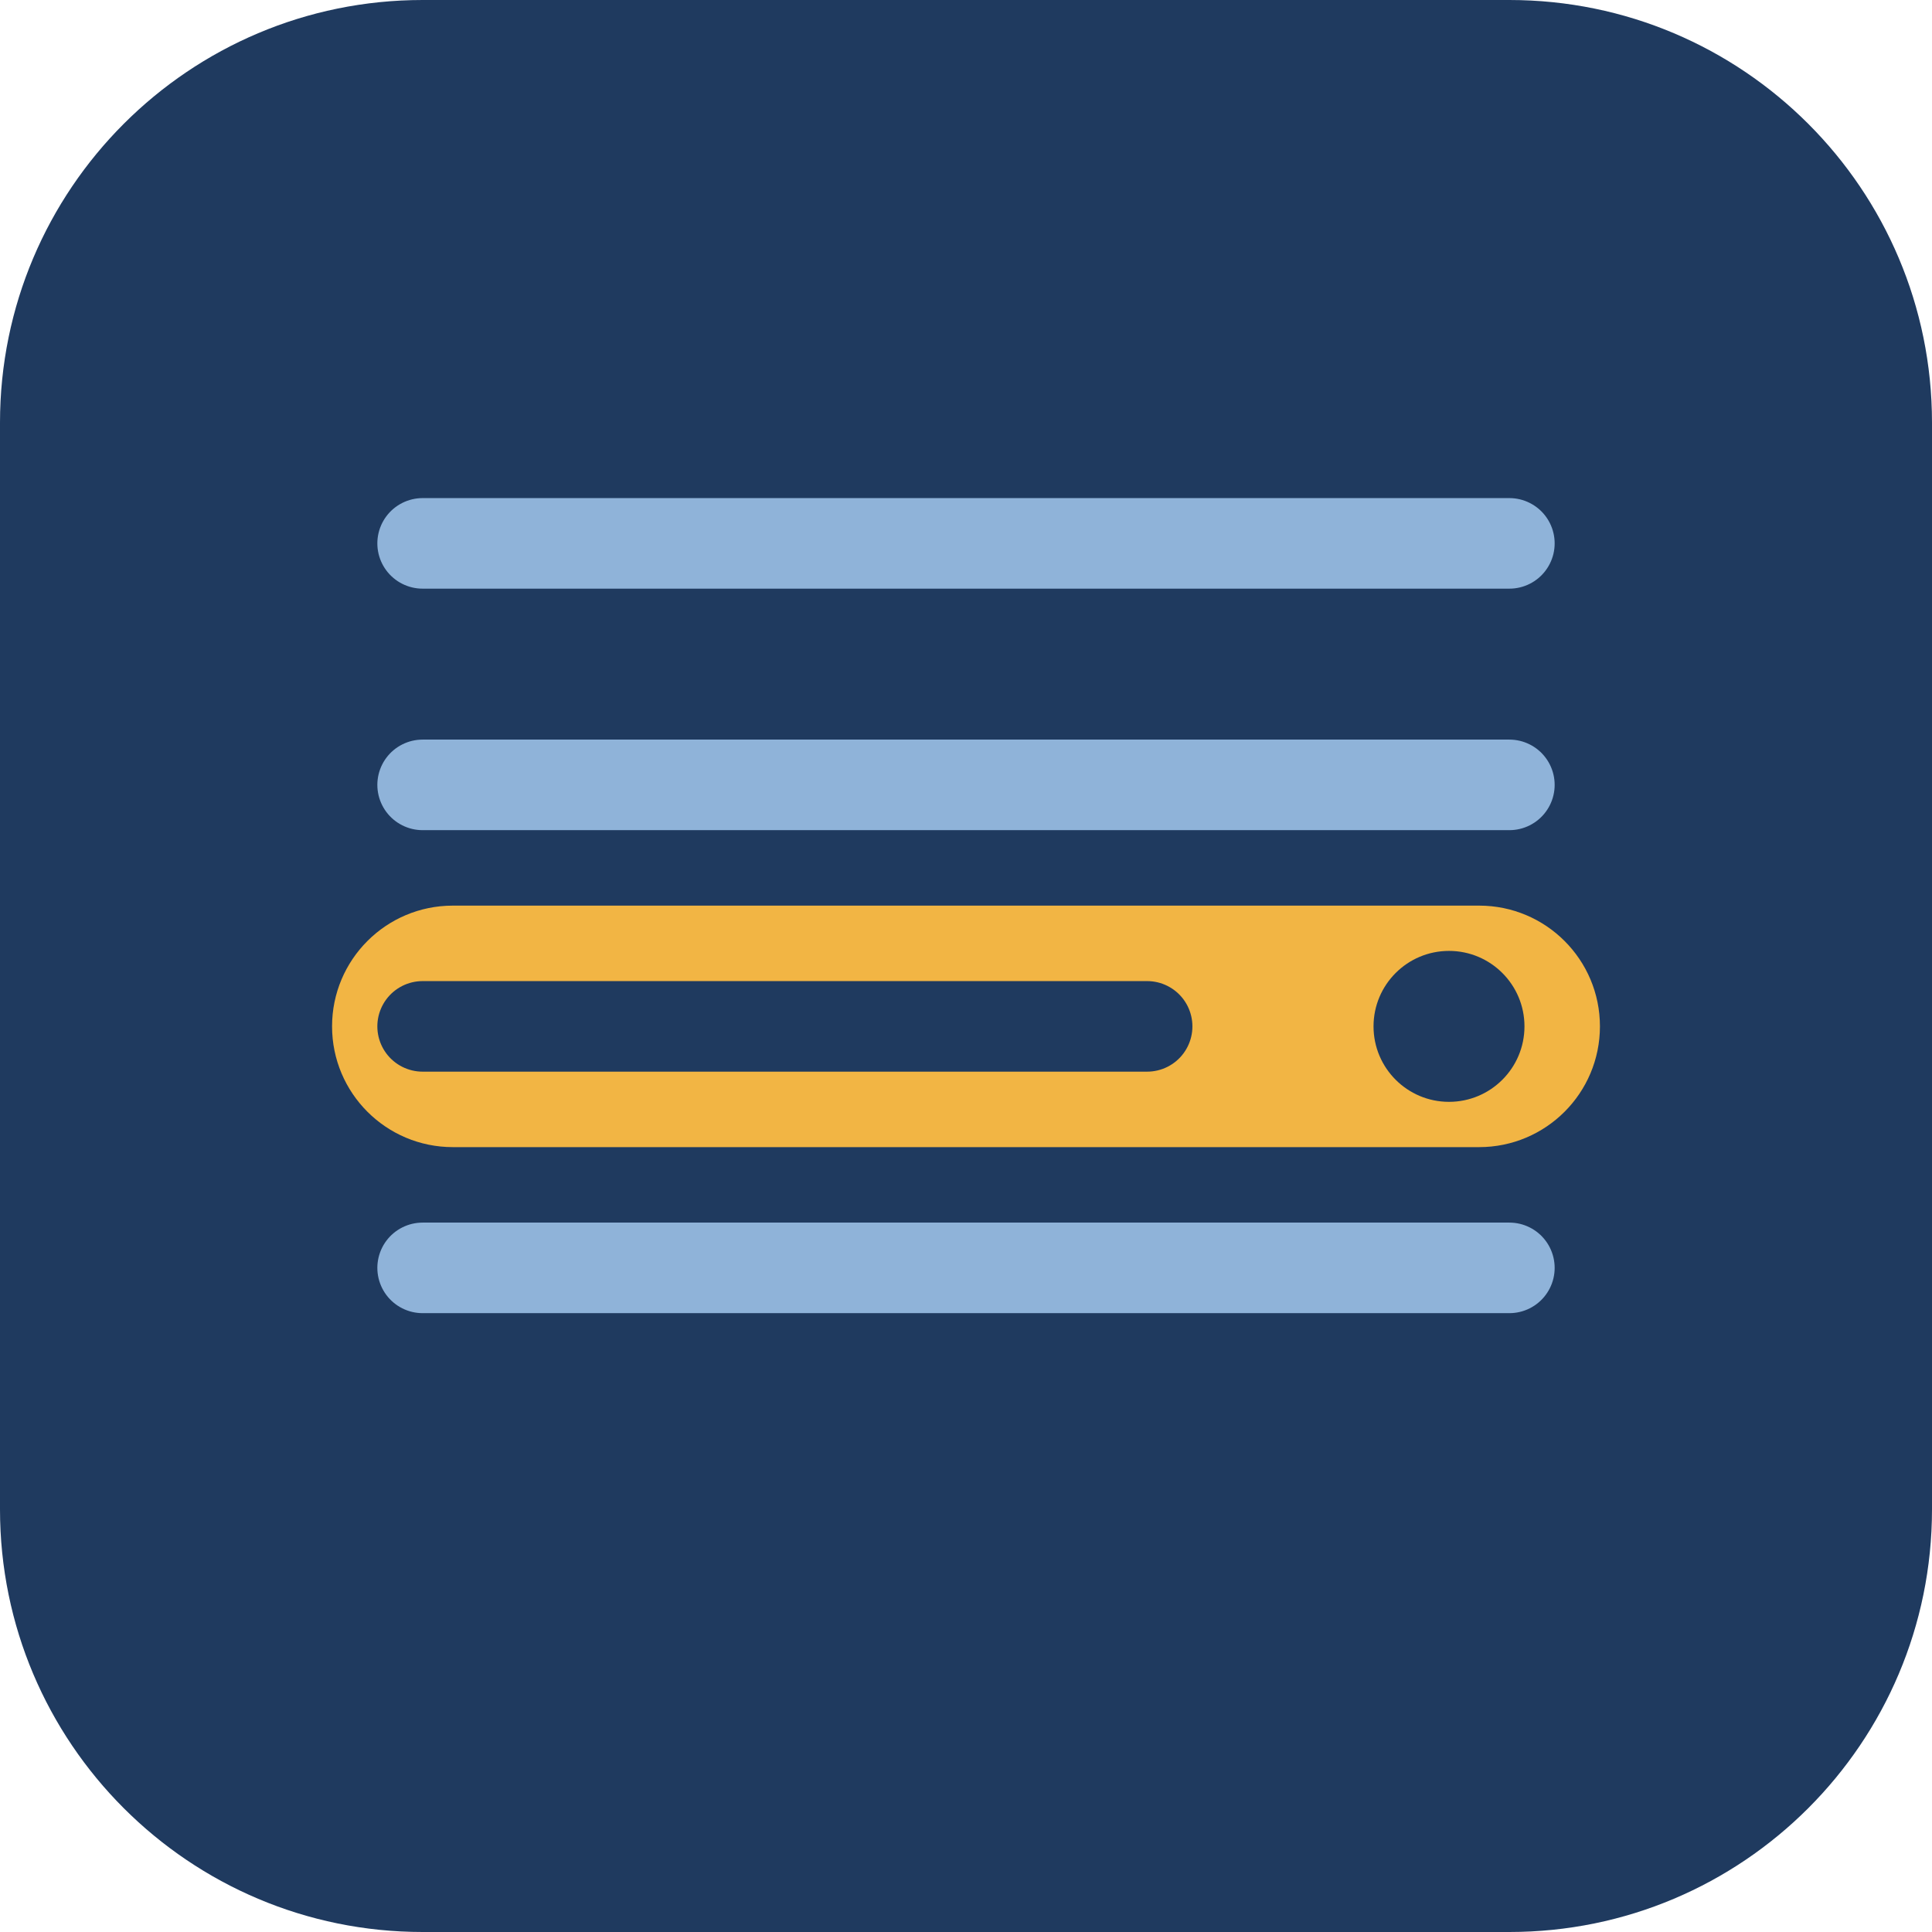
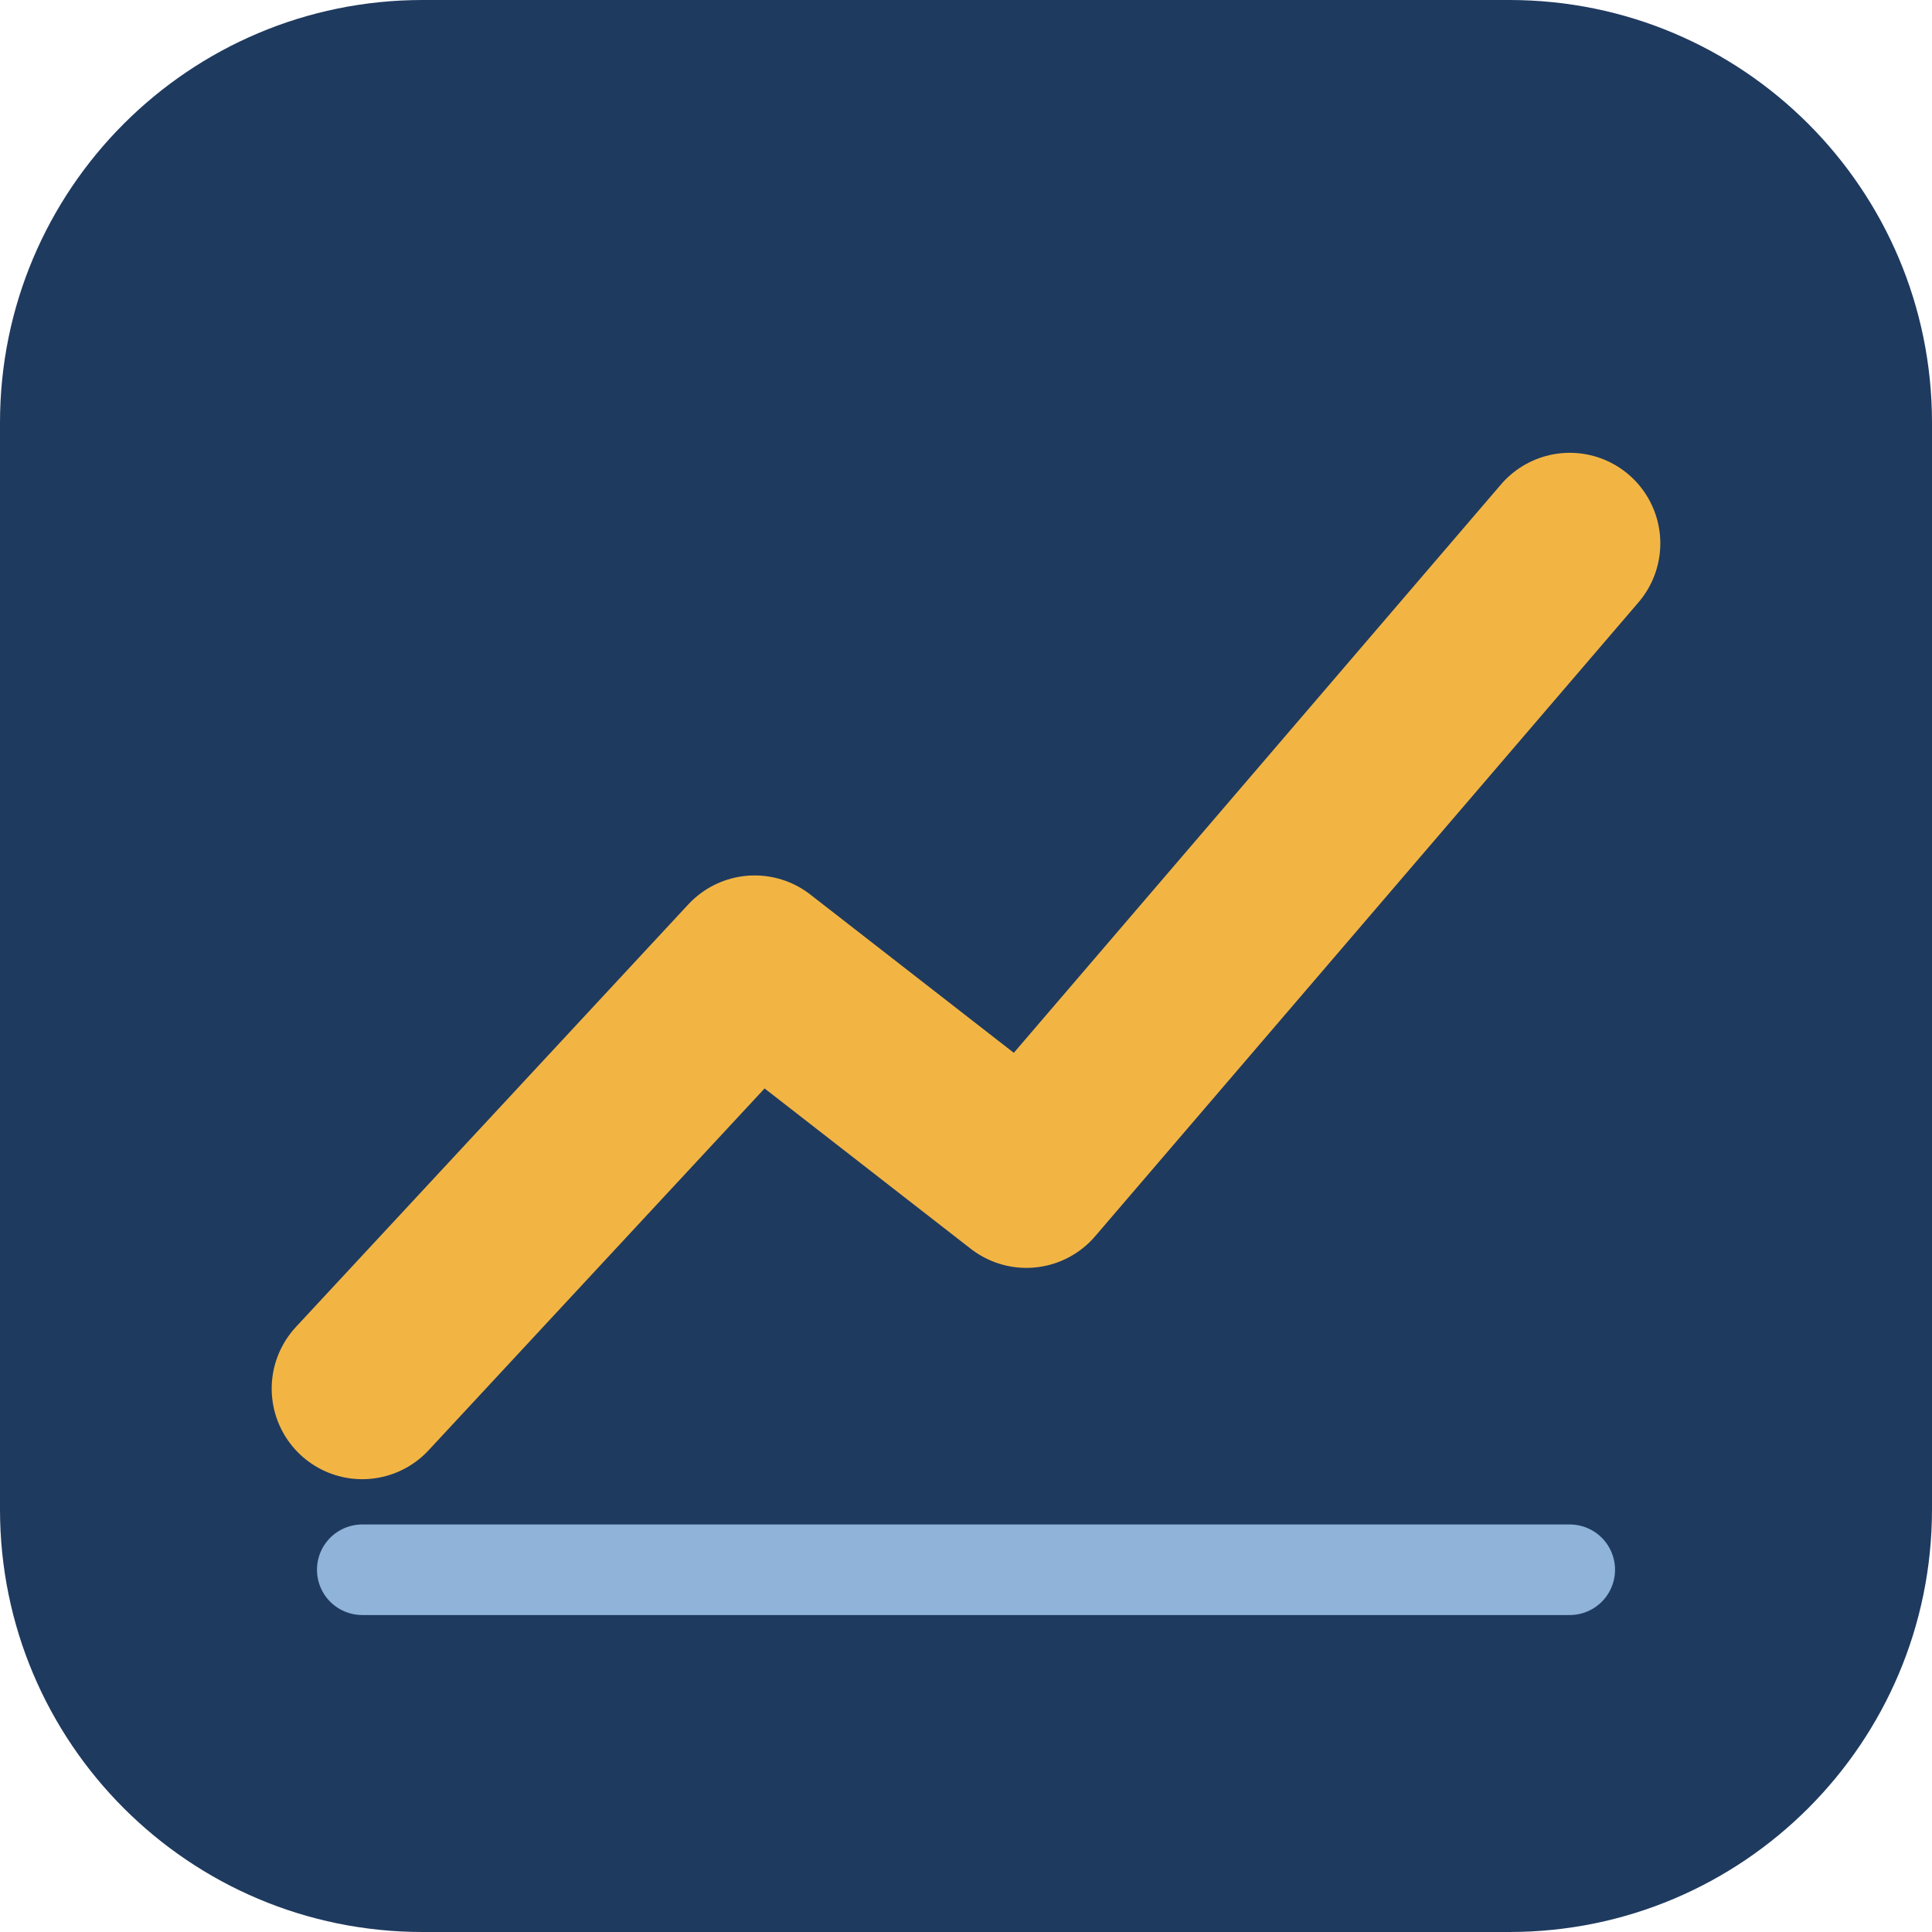
<svg xmlns="http://www.w3.org/2000/svg" viewBox="0 0 64 64">
  <rect width="64" height="64" rx="14" fill="#1F3A5F" />
-   <path d="M14 18h36M14 26h36M14 42h36" stroke="#8FB3D9" stroke-width="3" stroke-linecap="round" />
-   <rect x="11" y="30" width="42" height="8" rx="4" fill="#F2B544" />
-   <path d="M14 34h24" stroke="#1F3A5F" stroke-width="3" stroke-linecap="round" />
-   <circle cx="48" cy="34" r="2.5" fill="#1F3A5F" />
+   <path d="M12 46L25 32l9 7 18-21" stroke="#F2B544" stroke-width="6" fill="none" stroke-linecap="round" stroke-linejoin="round" />
+   <path d="M12 52h40" stroke="#8FB3D9" stroke-width="3" stroke-linecap="round" />
</svg>
